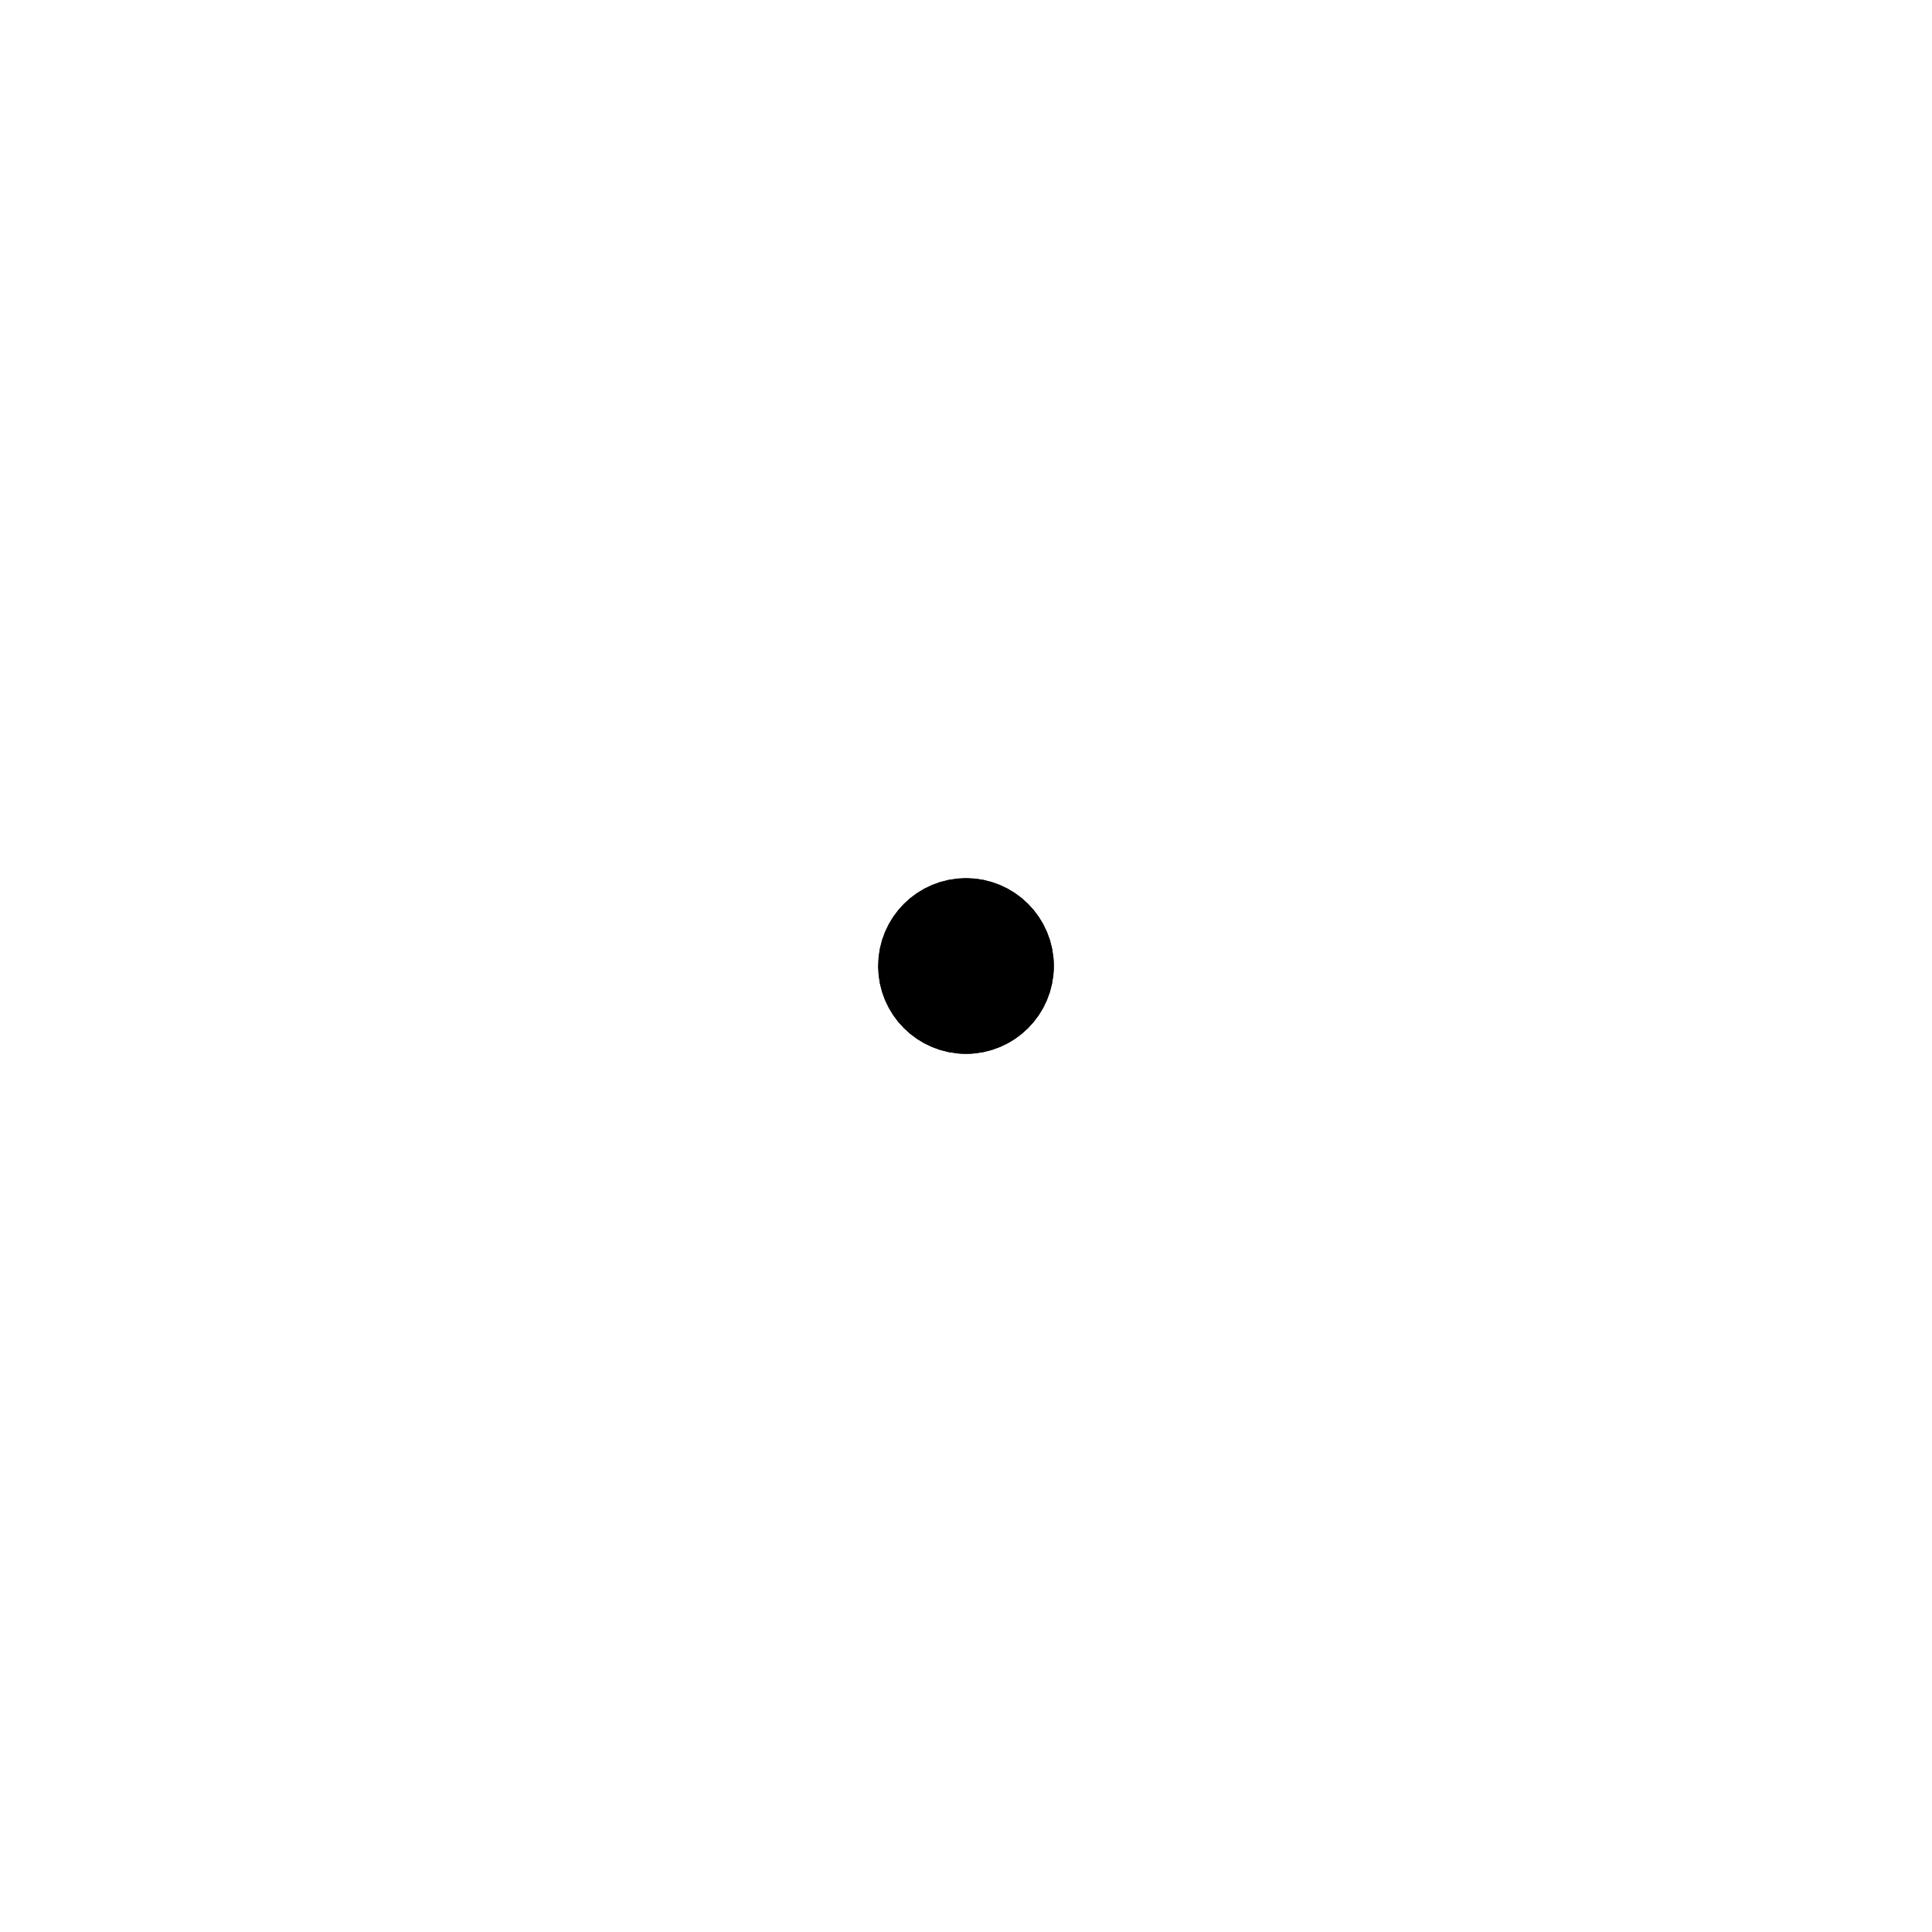
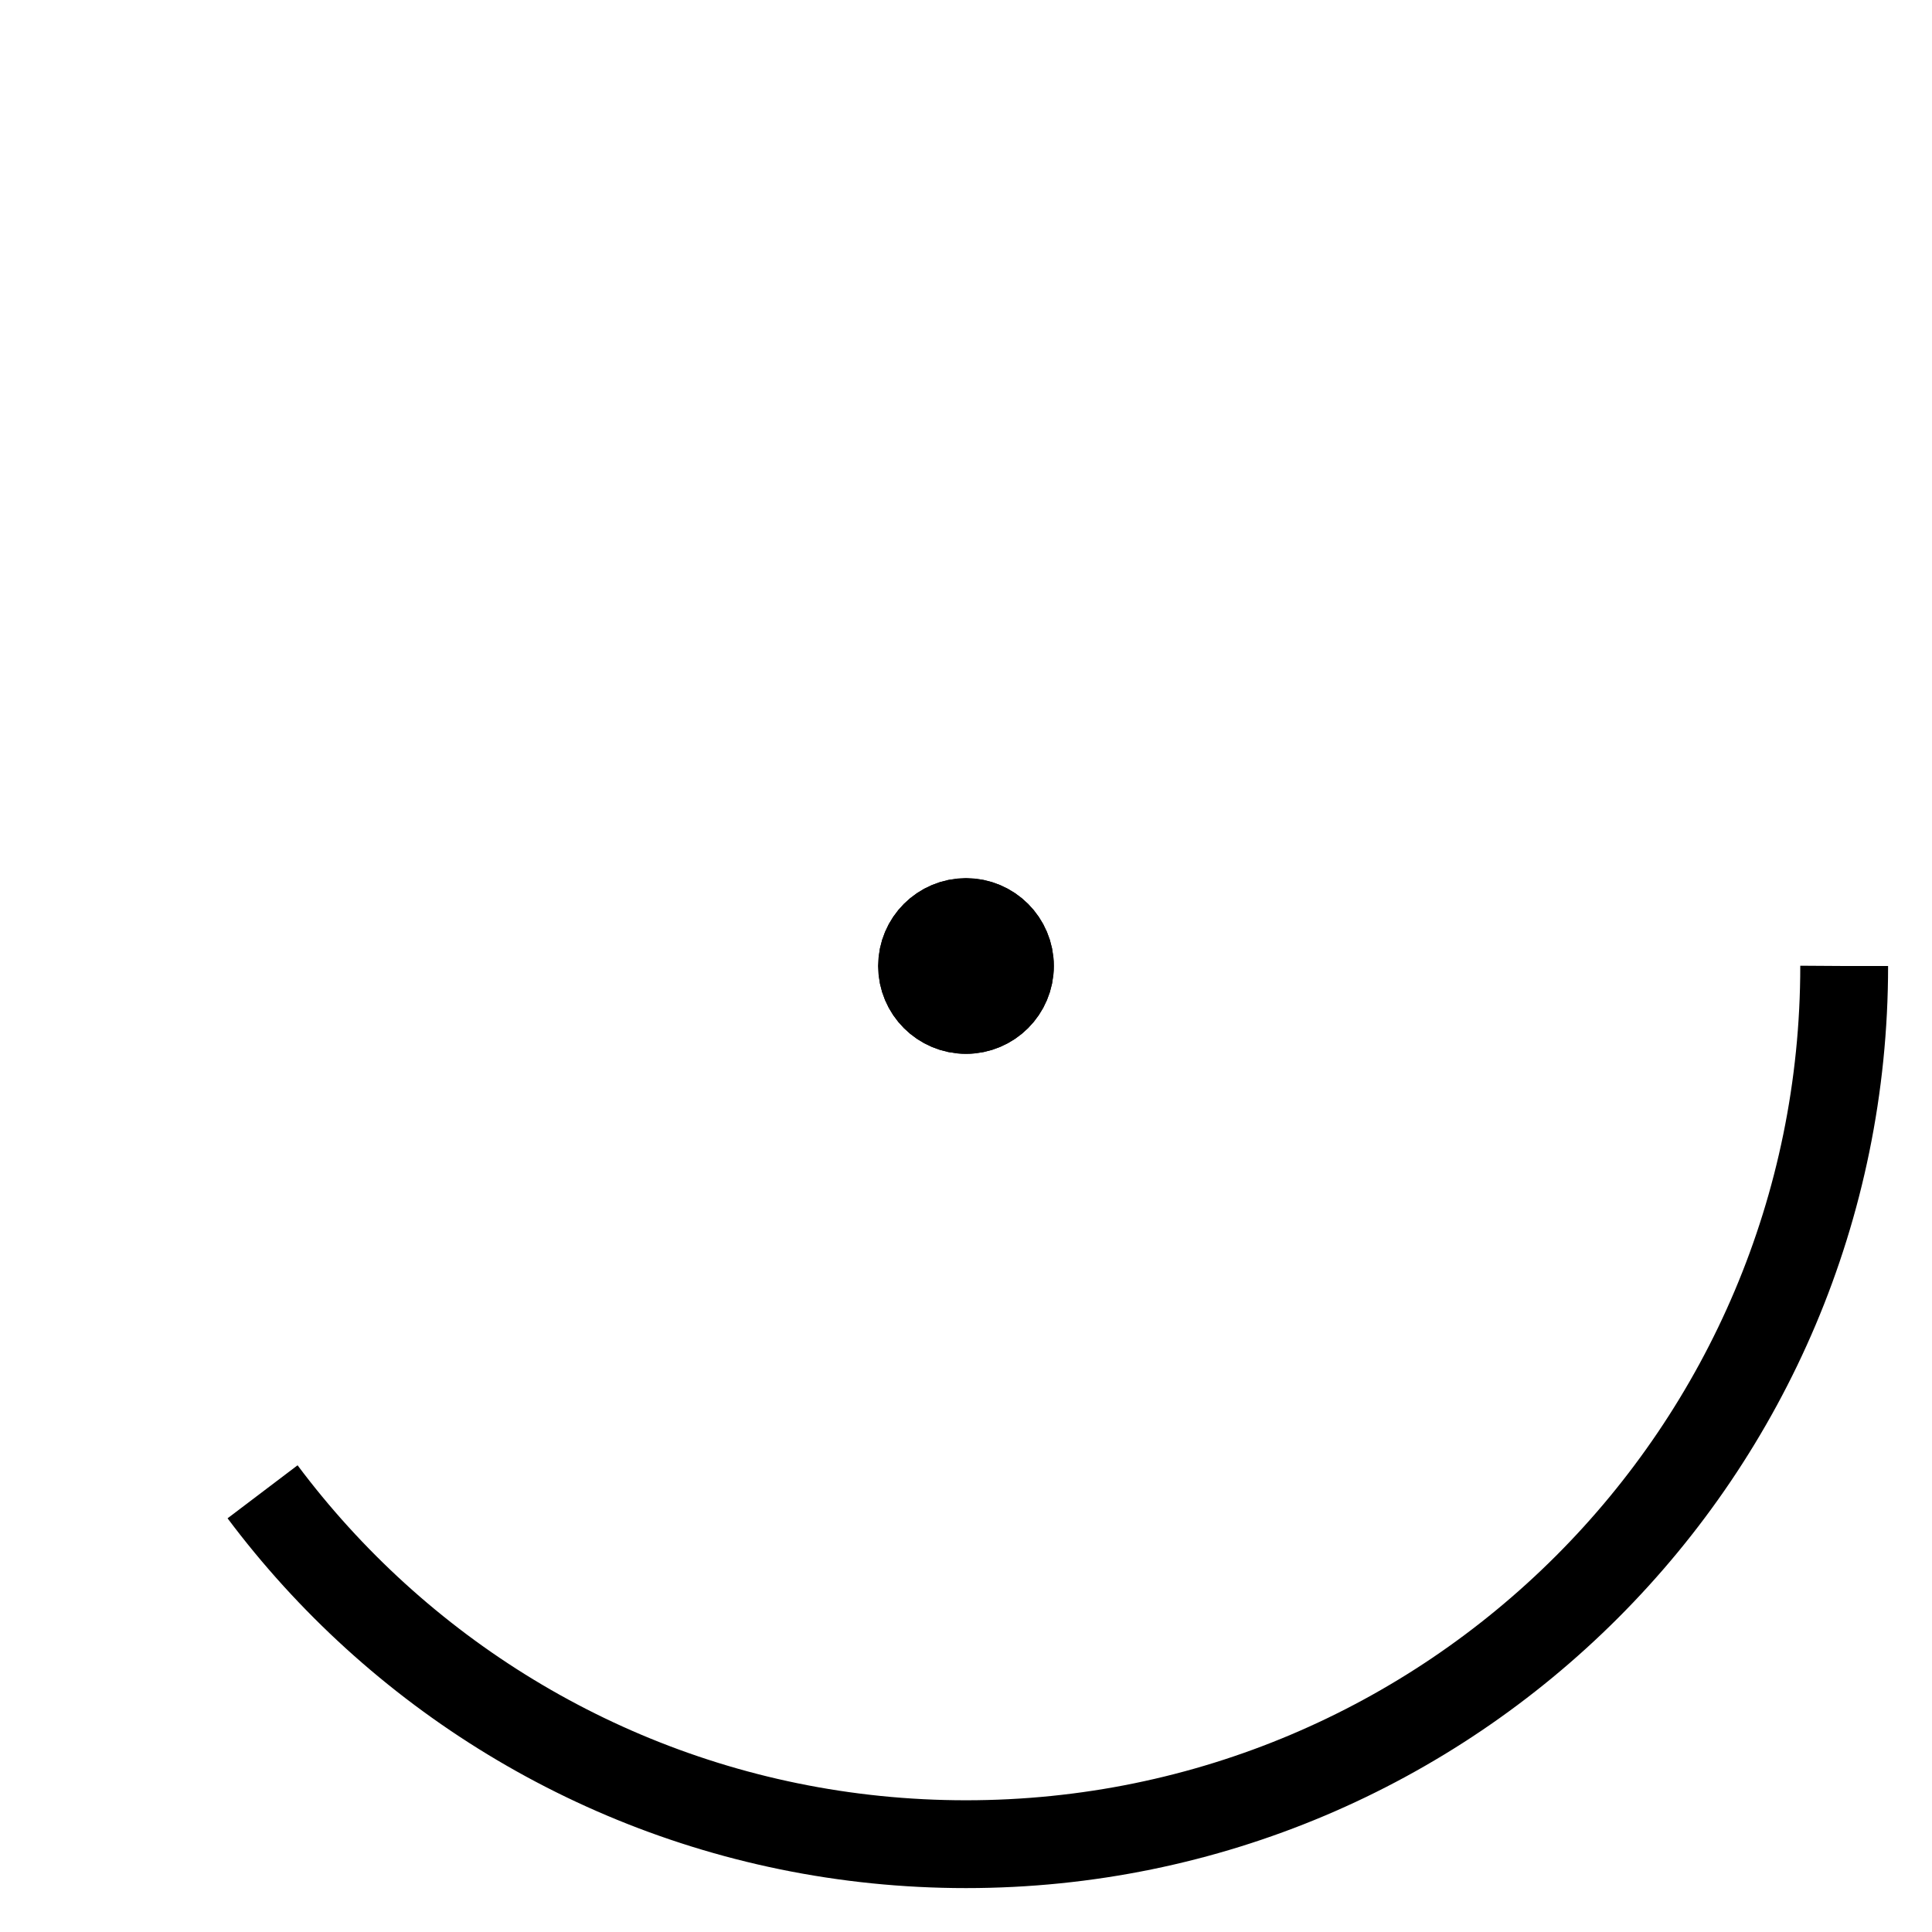
<svg xmlns="http://www.w3.org/2000/svg" width="44" height="44" viewBox="0 0 44 44" stroke="#000">
+   <style>svg{animation:rotate .8s linear infinite;transform-origin:center center;}@keyframes rotate{100%{transform:rotate(360deg);}}</style>
  <g fill="none" fill-rule="evenodd" stroke-width="2">
    <circle cx="22" cy="22" r="1">
      <animate attributeName="r" begin="0s" dur="1.8s" values="1; 20" calcMode="spline" keyTimes="0; 1" keySplines="0.165, 0.84, 0.44, 1" repeatCount="indefinite" />
      <animate attributeName="stroke-opacity" begin="0s" dur="1.8s" values="1; 0" calcMode="spline" keyTimes="0; 1" keySplines="0.3, 0.61, 0.355, 1" repeatCount="indefinite" />
    </circle>
    <circle cx="22" cy="22" r="1">
      <animate attributeName="r" begin="-0.9s" dur="1.8s" values="1; 20" calcMode="spline" keyTimes="0; 1" keySplines="0.165, 0.84, 0.44, 1" repeatCount="indefinite" />
      <animate attributeName="stroke-opacity" begin="-0.9s" dur="1.8s" values="1; 0" calcMode="spline" keyTimes="0; 1" keySplines="0.3, 0.61, 0.355, 1" repeatCount="indefinite" />
    </circle>
+     <circle cx="22" cy="22" r="20" style="stroke-dasharray:50,200;">
+       <animate attributeName="opacity" from="0" to="0" />
+     </circle>
  </g>
</svg>
